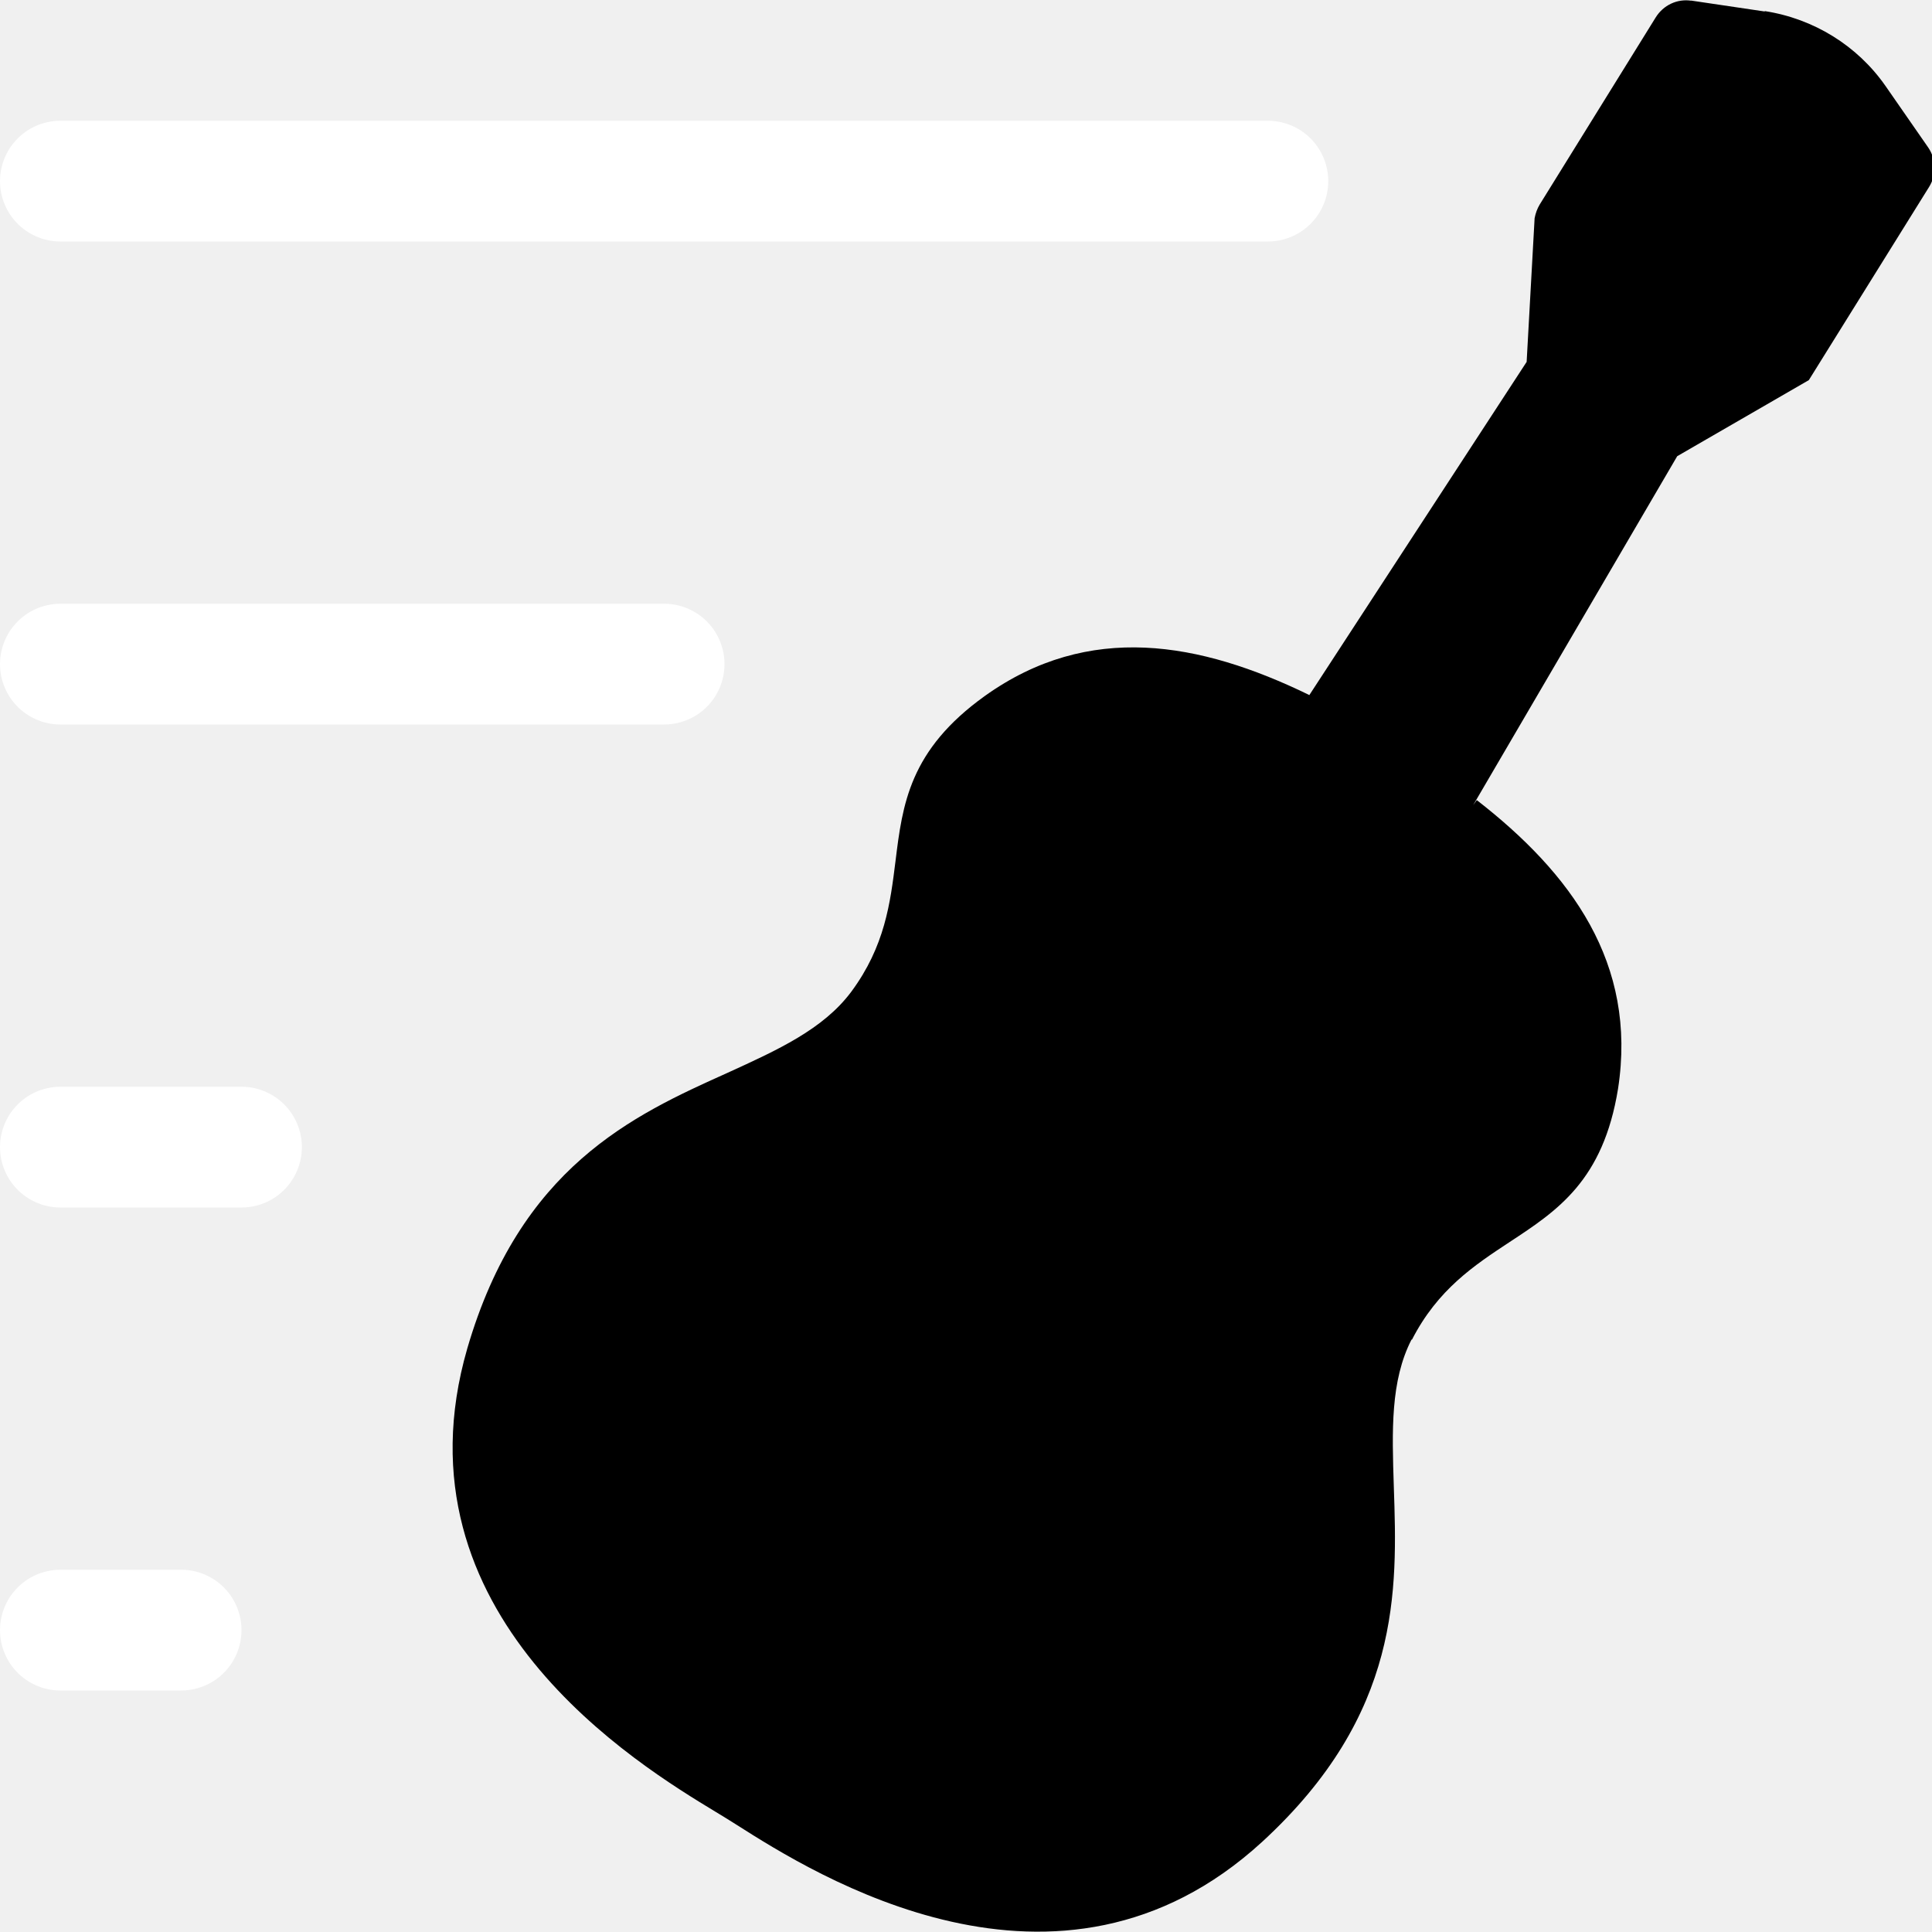
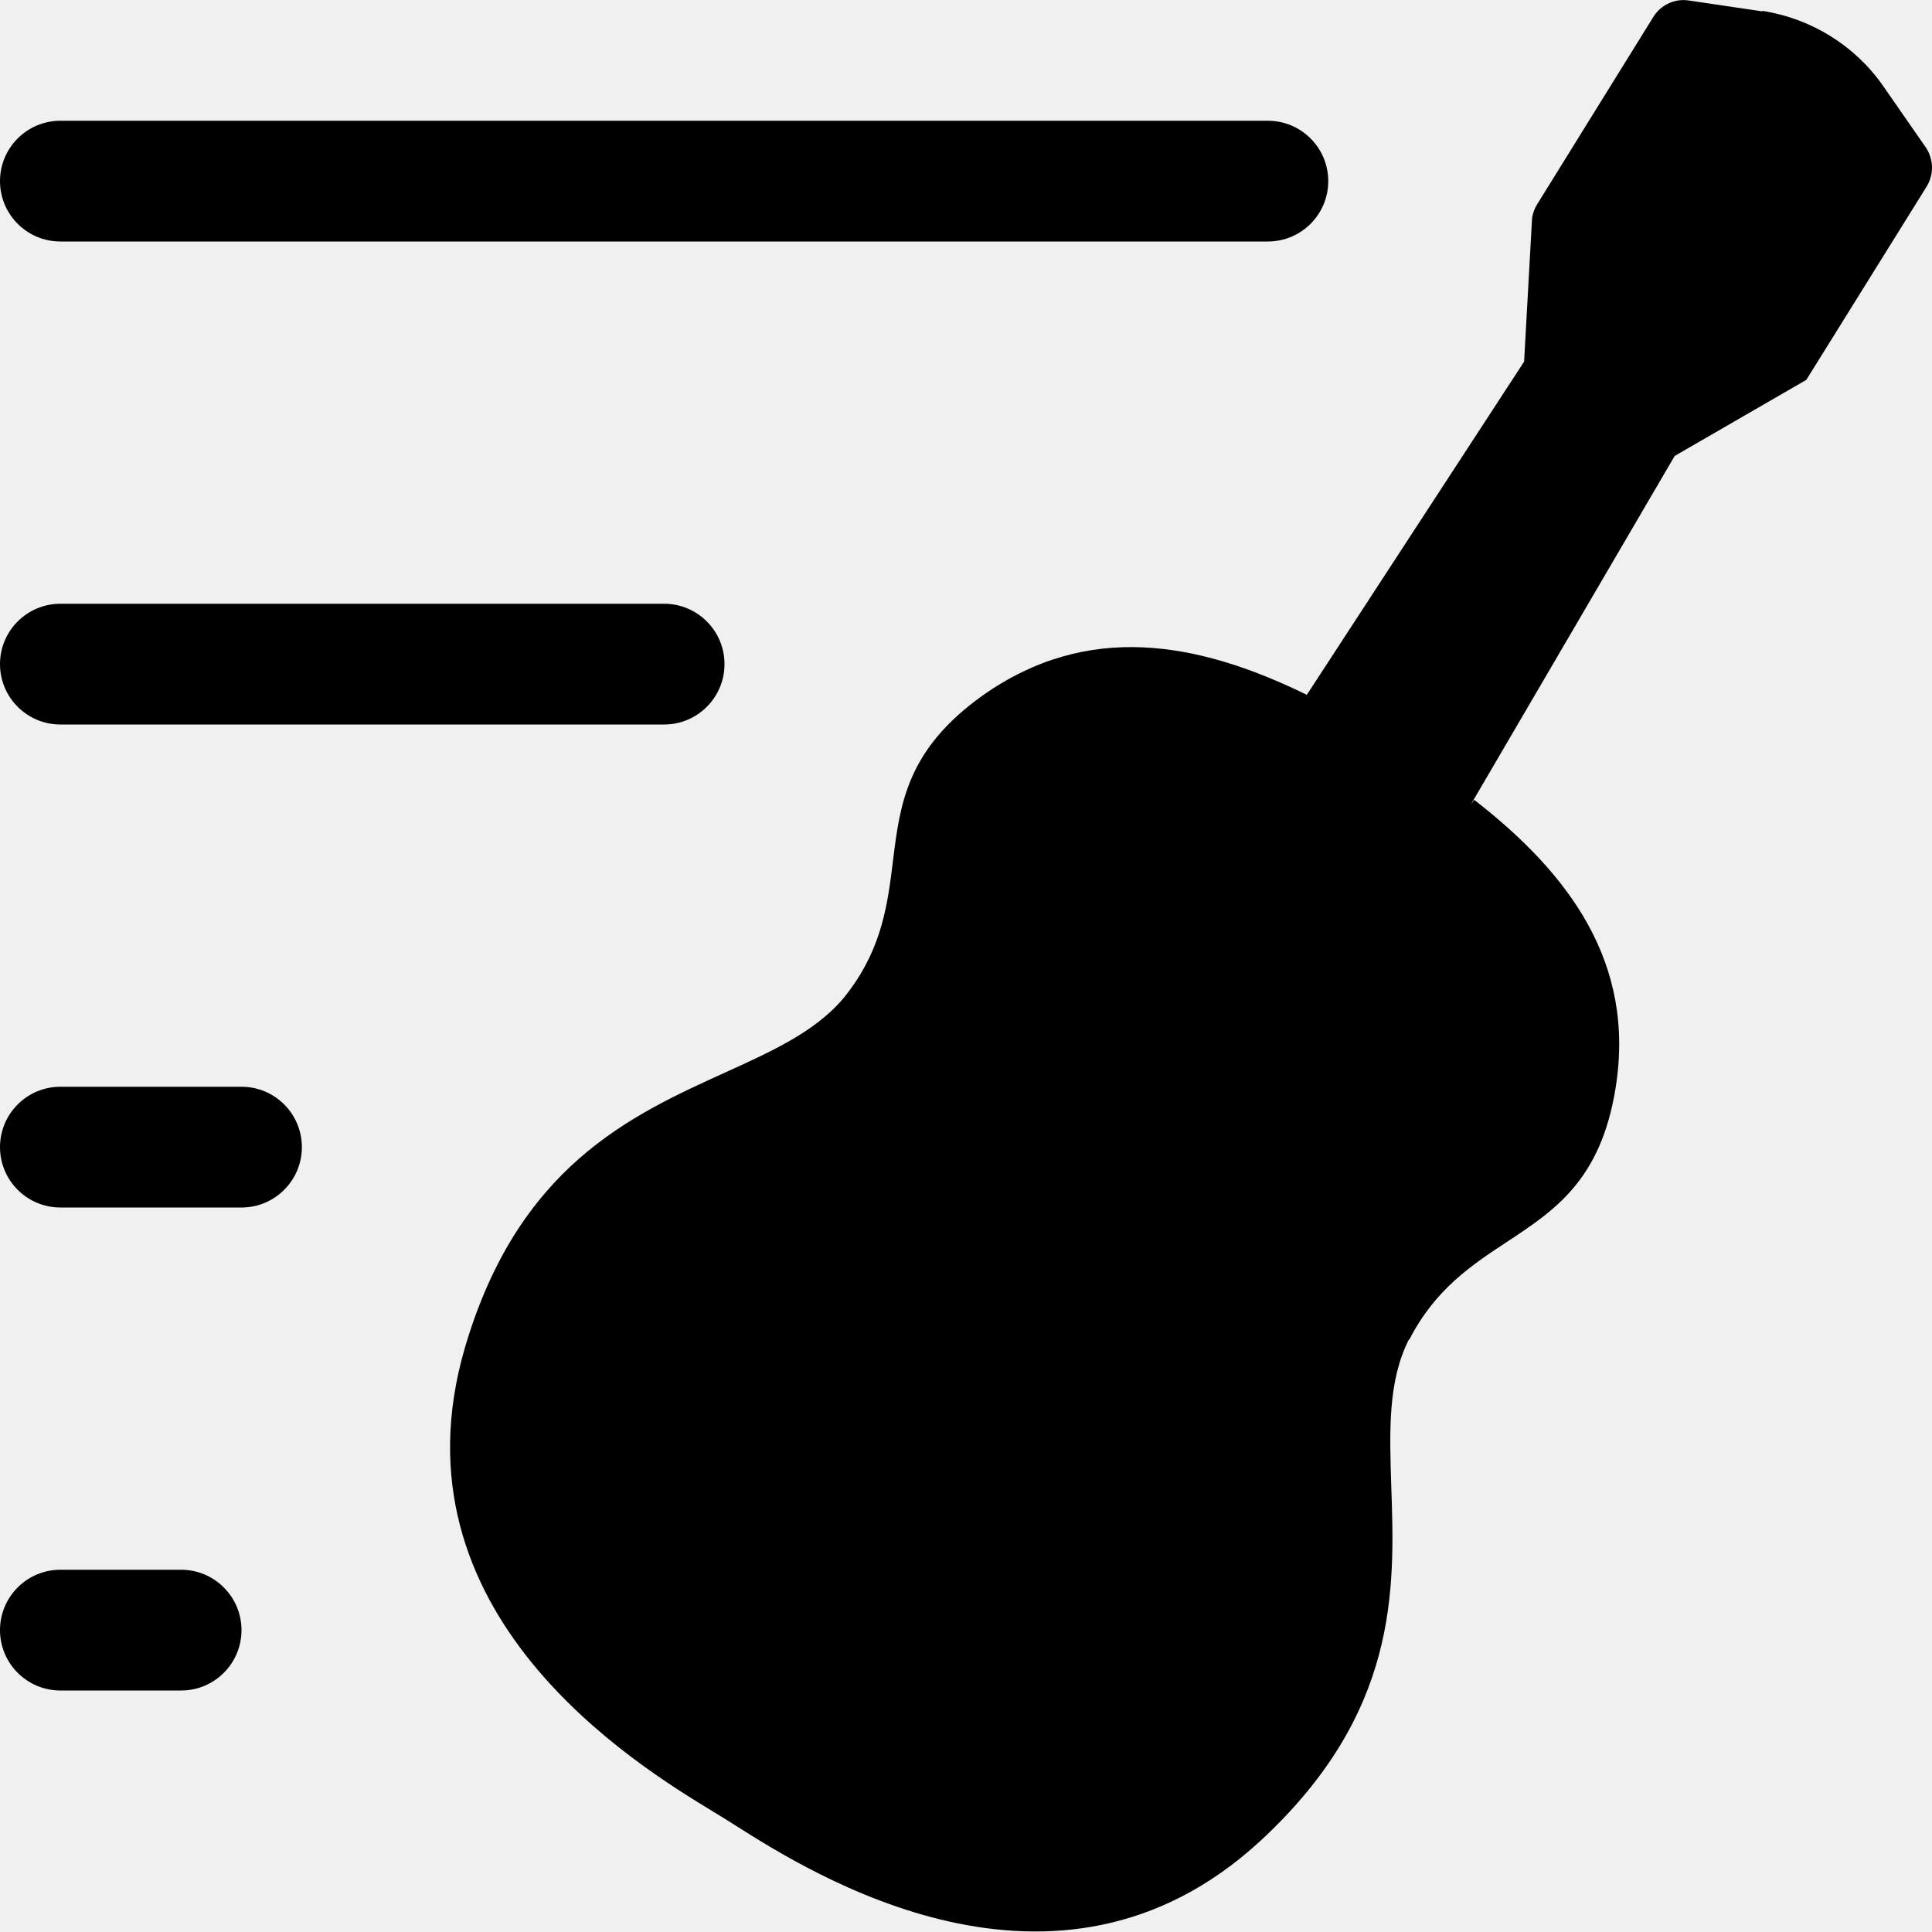
- <svg xmlns="http://www.w3.org/2000/svg" fill="none" viewBox="0 0 16 16">
-   <path d="m0.5 1.5h10" stroke="#fff" stroke-linecap="round" />
-   <path d="m0.5 5.5h5" stroke="#fff" stroke-linecap="round" />
-   <path d="m0.5 9.5h1.5" stroke="#fff" stroke-linecap="round" />
-   <path d="m0.5 13.5h1" stroke="#fff" stroke-linecap="round" />
-   <path d="m14 0.004 0.614 0.091 0.002-0.003c0.405 0.063 0.766 0.286 0.999 0.62l0.354 0.51c0.066 0.097 0.07 0.225 0.007 0.326l-0.996 1.6-1.09 0.63-1.69 2.89 0.03-0.042c0.78 0.606 1.33 1.35 1.17 2.39-0.123 0.761-0.502 1.01-0.898 1.27-0.293 0.193-0.595 0.392-0.809 0.809l-0.003-0.002c-0.176 0.343-0.162 0.756-0.147 1.22 0.029 0.856 0.063 1.88-1.09 2.94-1.69 1.55-3.72 0.261-4.35-0.139-0.033-0.021-0.061-0.039-0.086-0.054s-0.054-0.033-0.087-0.053c-0.638-0.387-2.7-1.63-2.06-3.84 0.437-1.5 1.37-1.93 2.15-2.28 0.421-0.192 0.798-0.363 1.03-0.674 0.279-0.377 0.323-0.736 0.366-1.08 0.058-0.471 0.114-0.921 0.741-1.37 0.861-0.615 1.78-0.447 2.68-0.01l0.006 0.004 1.8-2.76 0.066-1.19c0.008-0.041 0.021-0.078 0.042-0.113l0.961-1.55c0.063-0.101 0.177-0.156 0.295-0.138z" fill="#000" />
+ <svg xmlns="http://www.w3.org/2000/svg" viewBox="0 0 16 16">
+   <path d="m14.6 0.095-0.614-0.091c-0.118-0.018-0.233 0.037-0.295 0.138l-0.961 1.55c-0.022 0.035-0.035 0.073-0.042 0.113l-0.066 1.19-1.8 2.76-0.006-0.004c-0.896-0.437-1.81-0.606-2.68 0.01-0.627 0.448-0.683 0.899-0.741 1.37-0.043 0.348-0.087 0.708-0.366 1.08-0.23 0.311-0.607 0.482-1.03 0.674-0.779 0.354-1.71 0.777-2.15 2.28-0.64 2.2 1.42 3.45 2.06 3.84 0.033 0.02 0.062 0.038 0.087 0.053s0.054 0.034 0.086 0.054c0.63 0.4 2.66 1.69 4.35 0.139 1.15-1.06 1.12-2.08 1.09-2.94-0.015-0.462-0.029-0.875 0.147-1.22l0.003 0.002c0.214-0.417 0.516-0.616 0.809-0.809 0.396-0.261 0.775-0.511 0.898-1.27 0.169-1.04-0.385-1.78-1.17-2.39l-0.03 0.042 1.69-2.89 1.09-0.63 0.996-1.6c0.063-0.101 0.059-0.229-0.007-0.326l-0.354-0.51c-0.233-0.333-0.594-0.557-0.999-0.62l-0.002 0.003z" fill="#000" />
+   <path d="m0 1.5c0-0.276 0.224-0.5 0.5-0.5h10c0.276 0 0.5 0.224 0.5 0.5 0 0.276-0.224 0.5-0.5 0.5h-10c-0.276 0-0.5-0.224-0.5-0.5z" fill="#000" />
+   <path d="m0 5.5c0-0.276 0.224-0.5 0.5-0.5h5c0.276 0 0.5 0.224 0.5 0.5 0 0.276-0.224 0.5-0.5 0.5h-5c-0.276 0-0.5-0.224-0.5-0.5z" fill="#000" />
+   <path d="m0.5 9c-0.276 0-0.5 0.224-0.5 0.5 0 0.276 0.224 0.5 0.5 0.5h1.5c0.276 0 0.5-0.224 0.5-0.5 0-0.276-0.224-0.5-0.5-0.5h-1.5z" fill="#000" />
+   <path d="m0 13.5c0-0.276 0.224-0.5 0.5-0.5h1c0.276 0 0.5 0.224 0.5 0.5s-0.224 0.5-0.5 0.5h-1c-0.276 0-0.5-0.224-0.5-0.5z" fill="#000" />
</svg>
